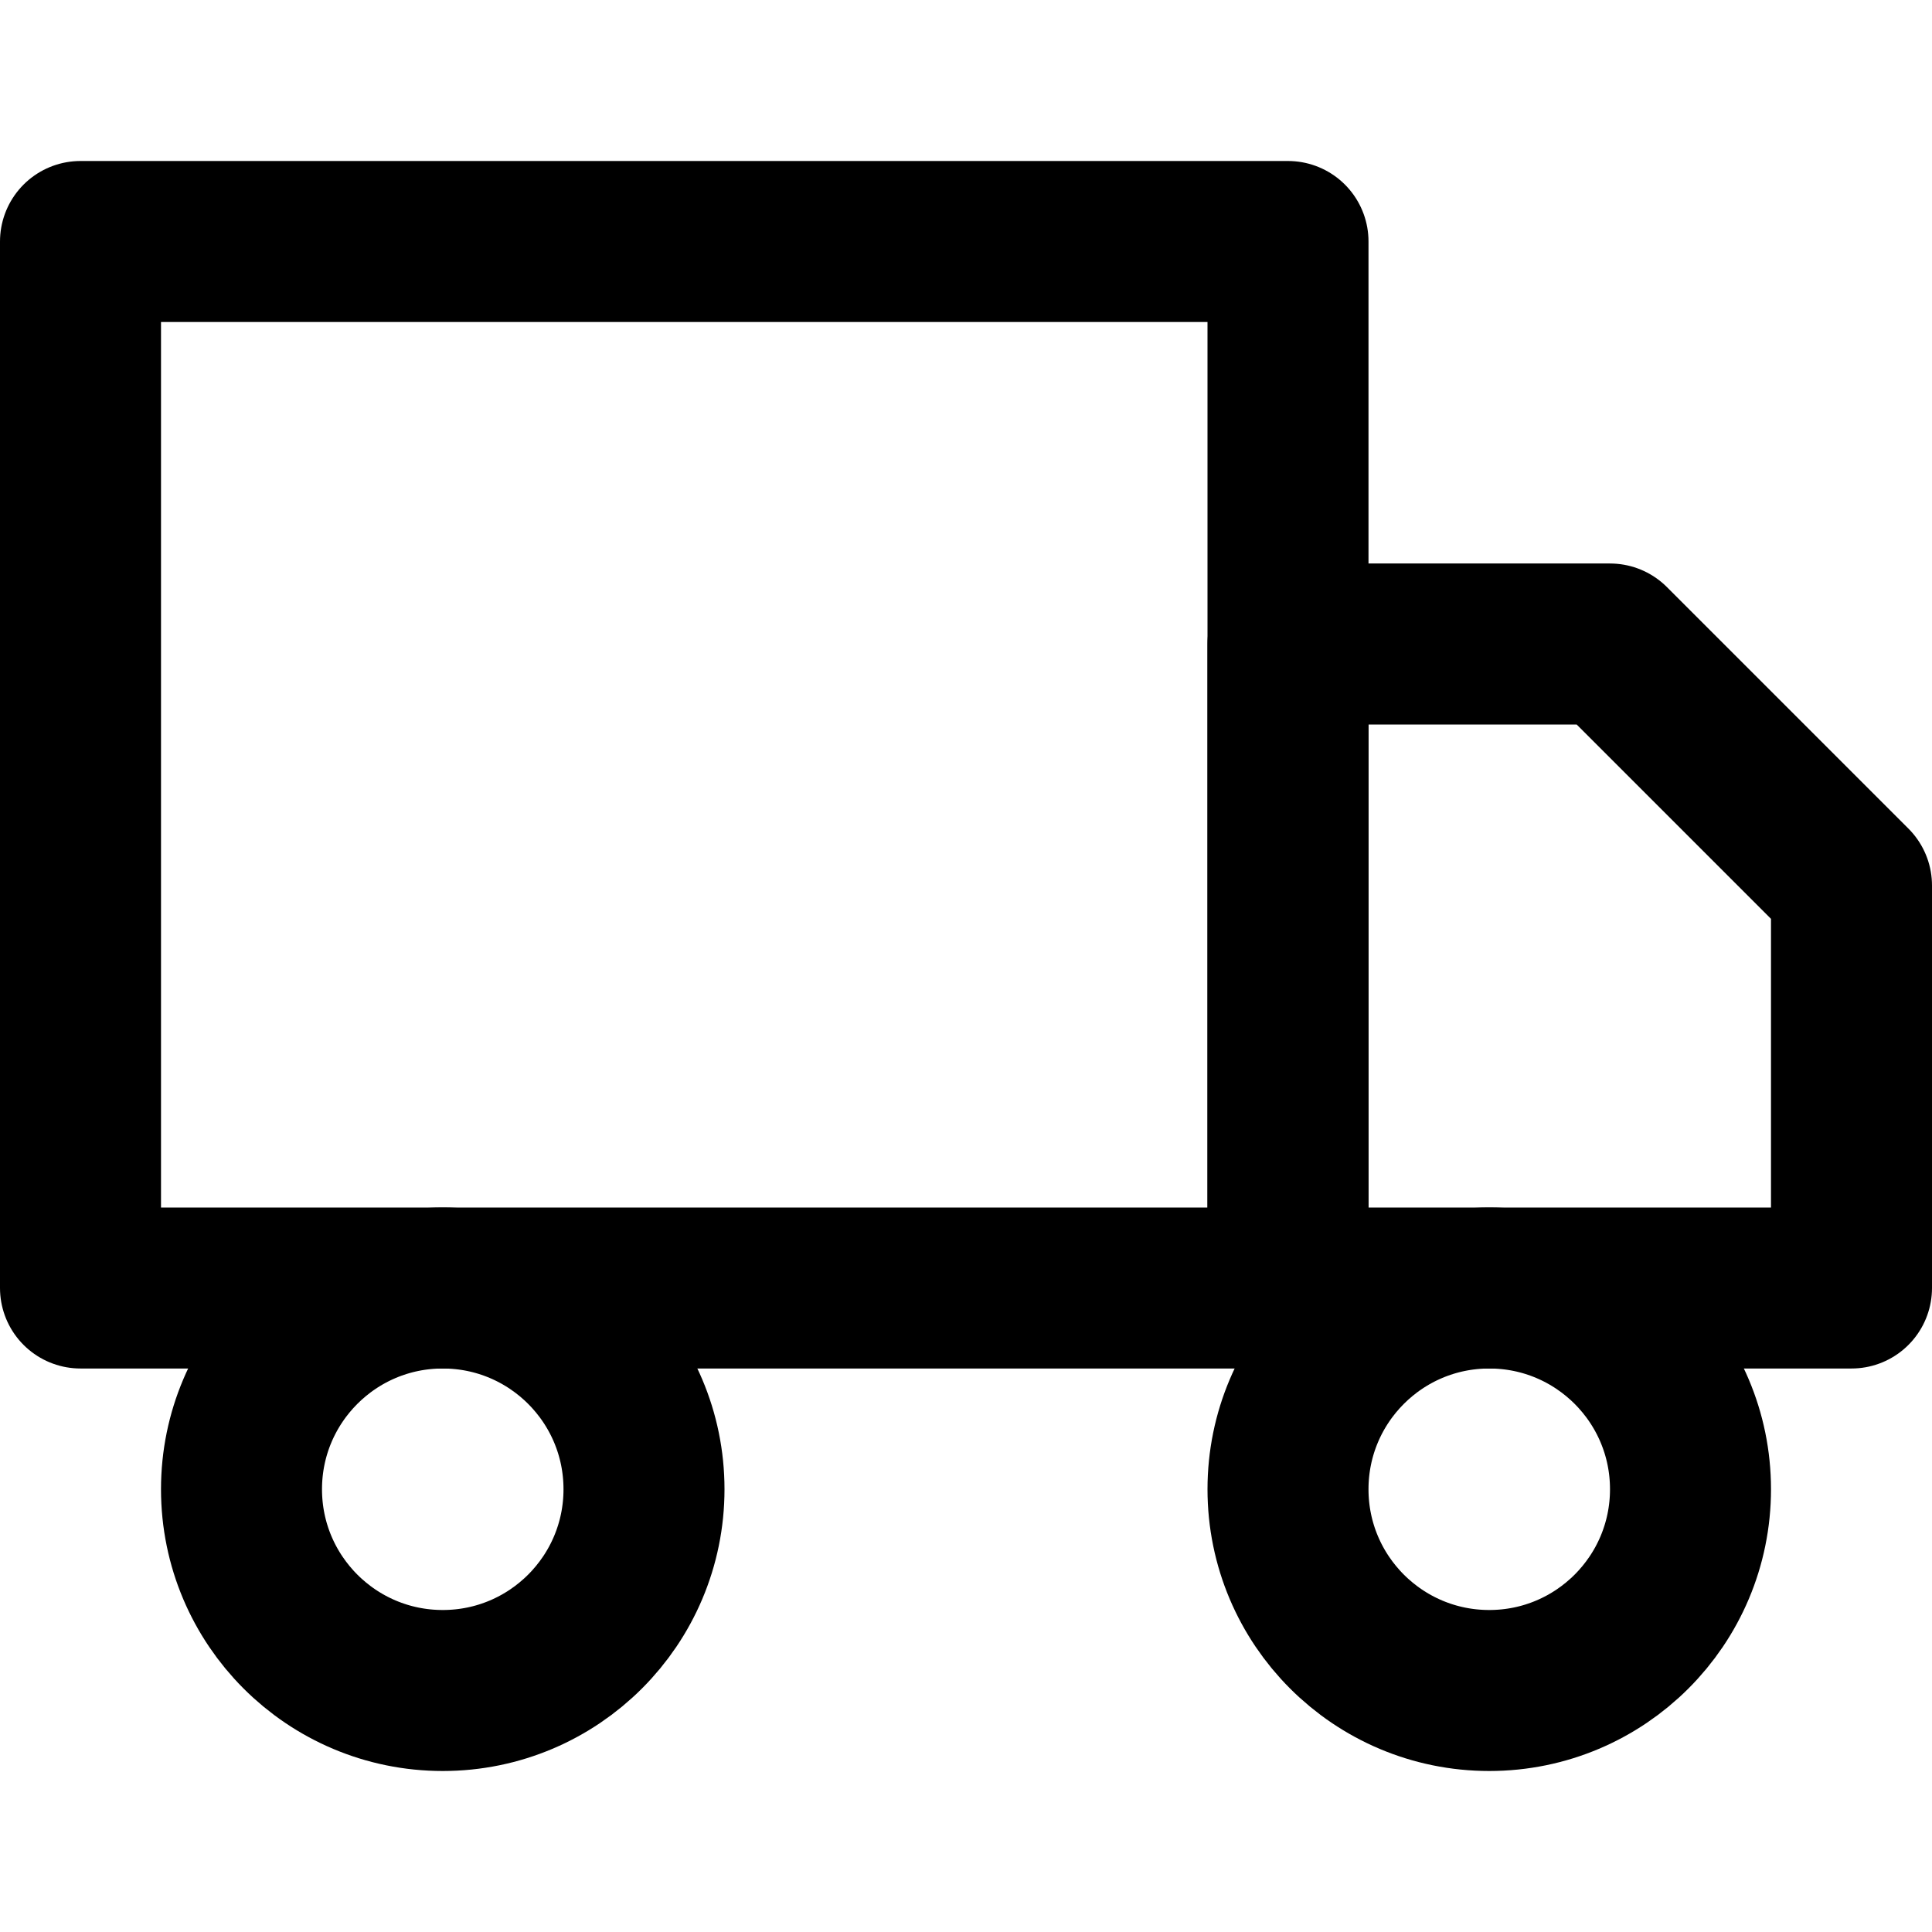
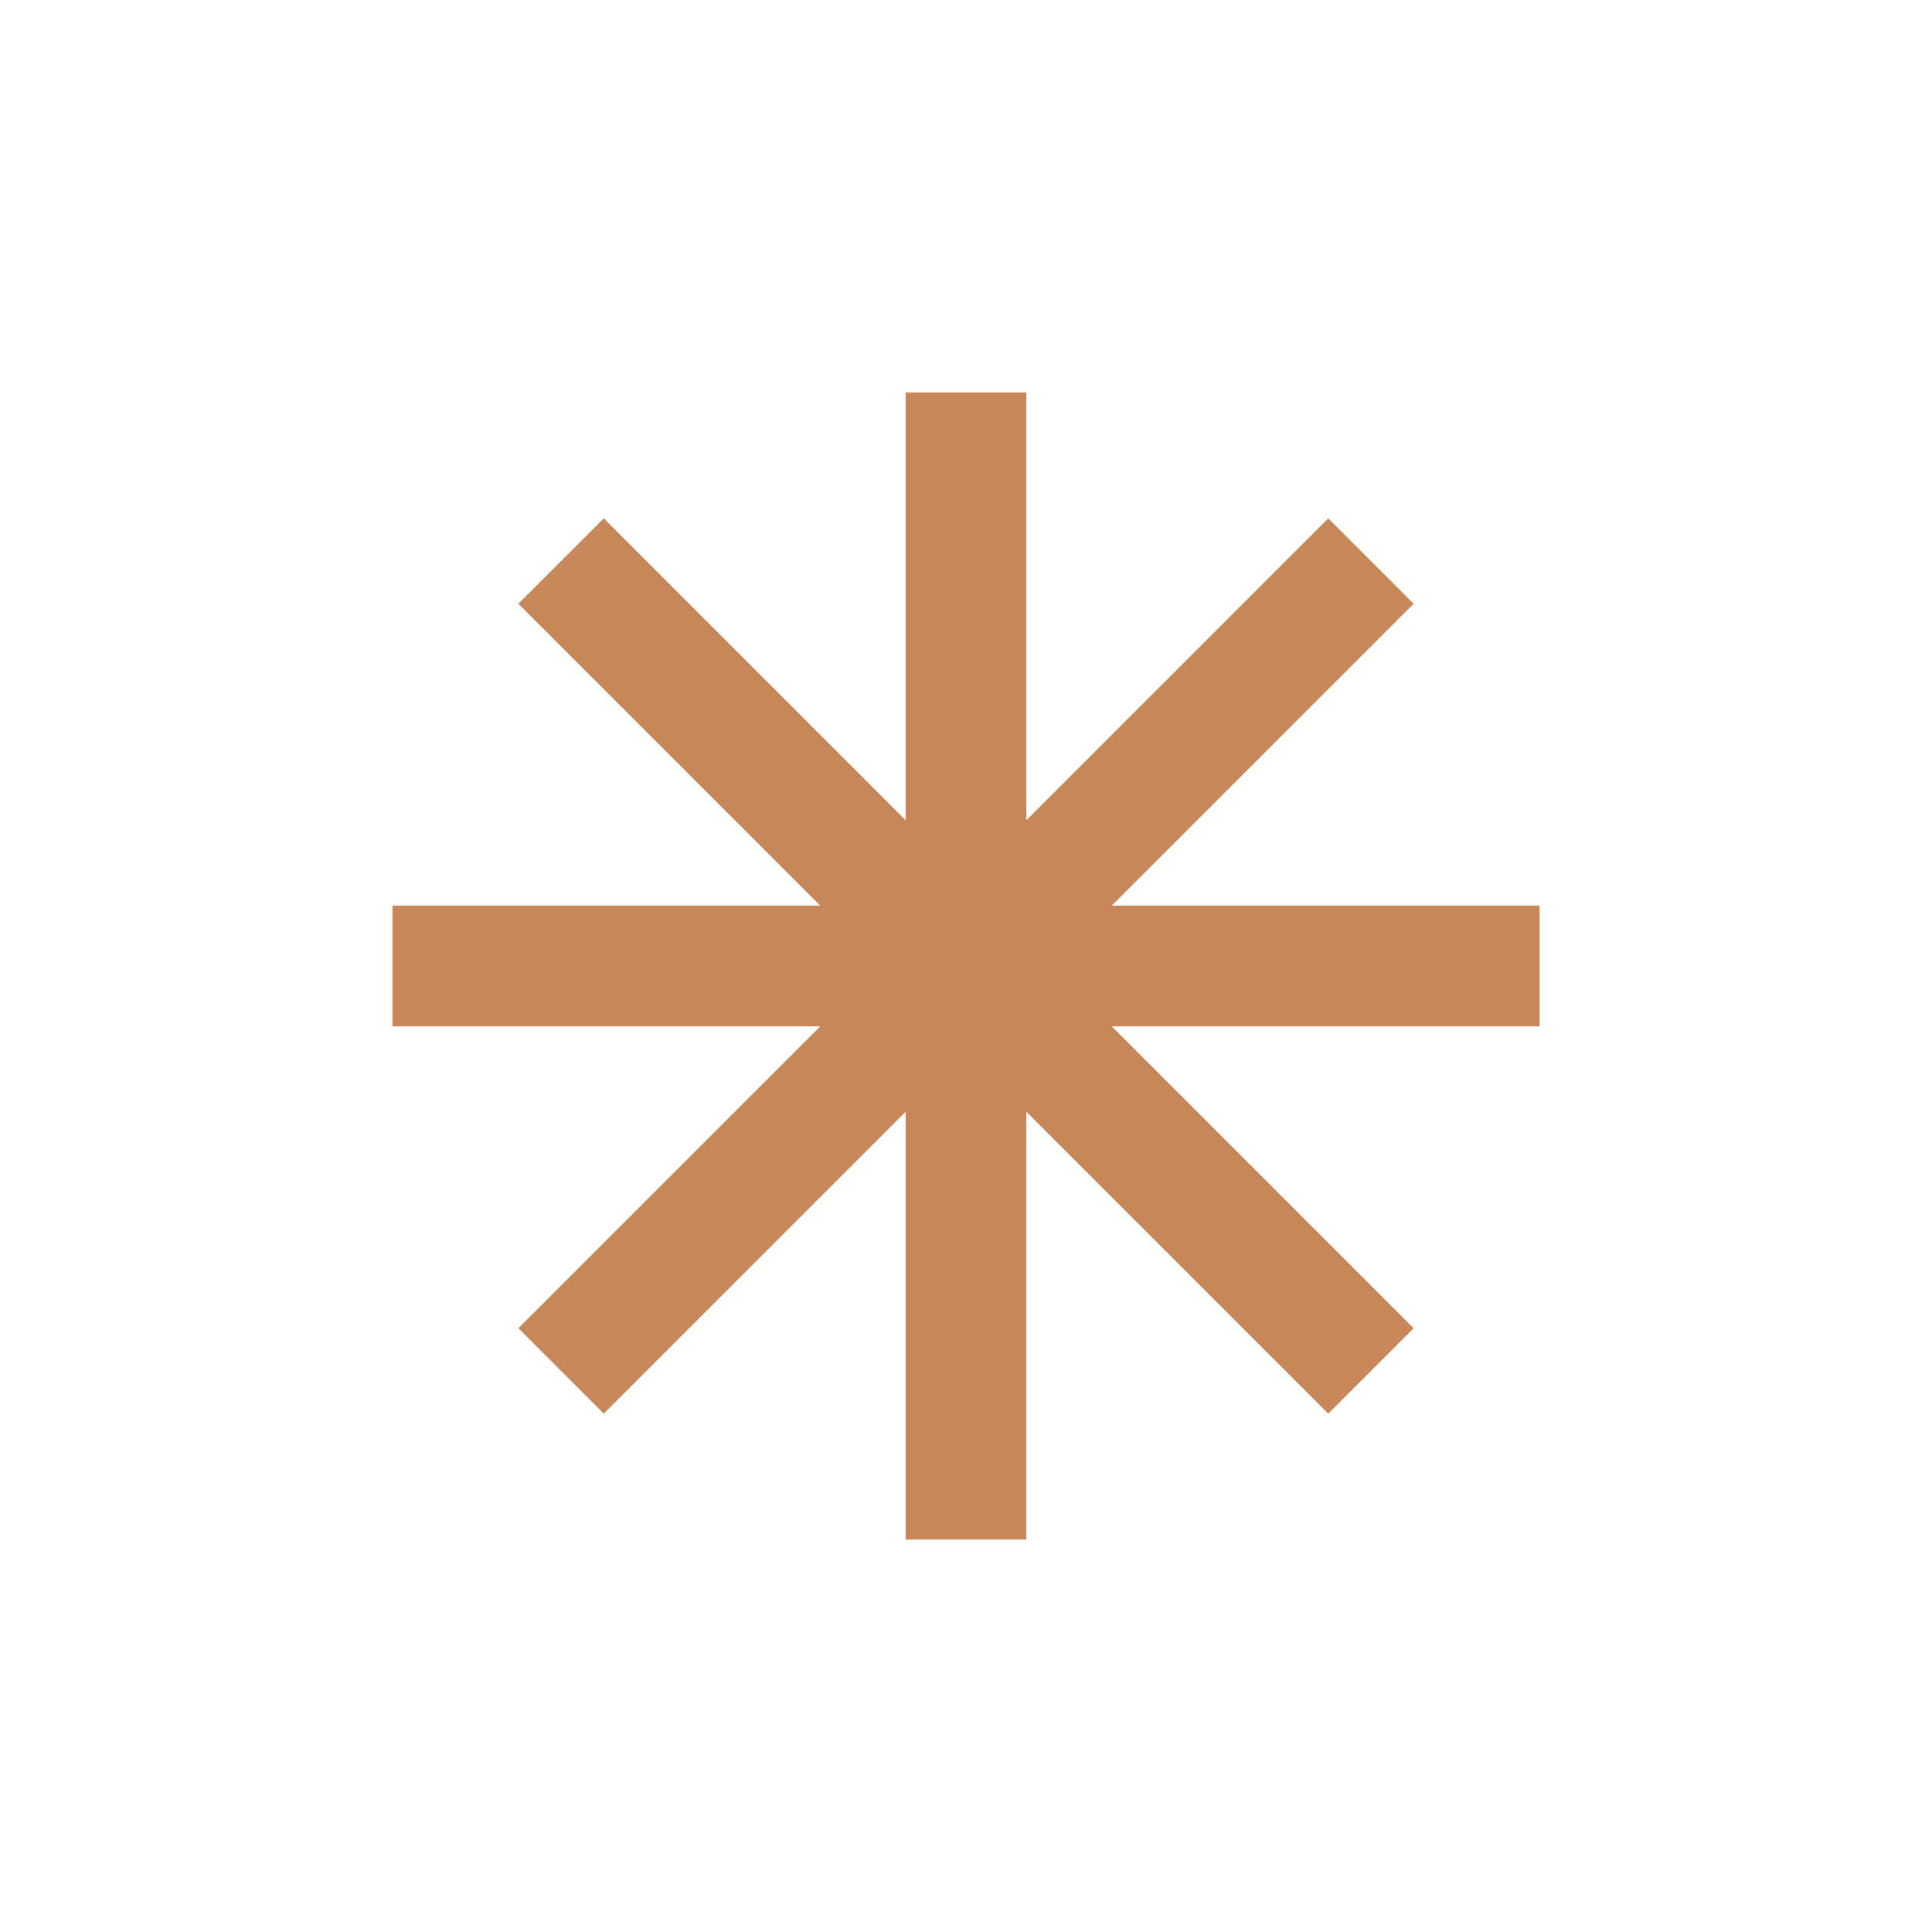
- <svg xmlns="http://www.w3.org/2000/svg" viewBox="0 0 24 24" fill="none" stroke="currentColor" stroke-width="2" stroke-linecap="round" stroke-linejoin="round">
-   <rect x="1" y="3" width="15" height="13" />
-   <polygon points="16 8 20 8 23 11 23 16 16 16 16 8" />
-   <circle cx="5.5" cy="18.5" r="2.5" />
-   <circle cx="18.5" cy="18.5" r="2.5" />
+ <svg xmlns="http://www.w3.org/2000/svg" width="128" height="128" viewBox="0 0 128 128">
+   <g fill="none" stroke="#c88759" stroke-width="8" stroke-linejoin="miter" stroke-linecap="square">
+     <path d="M64 30v68M30 64h68M40 40l48 48M40 88l48-48" />
+   </g>
</svg>
